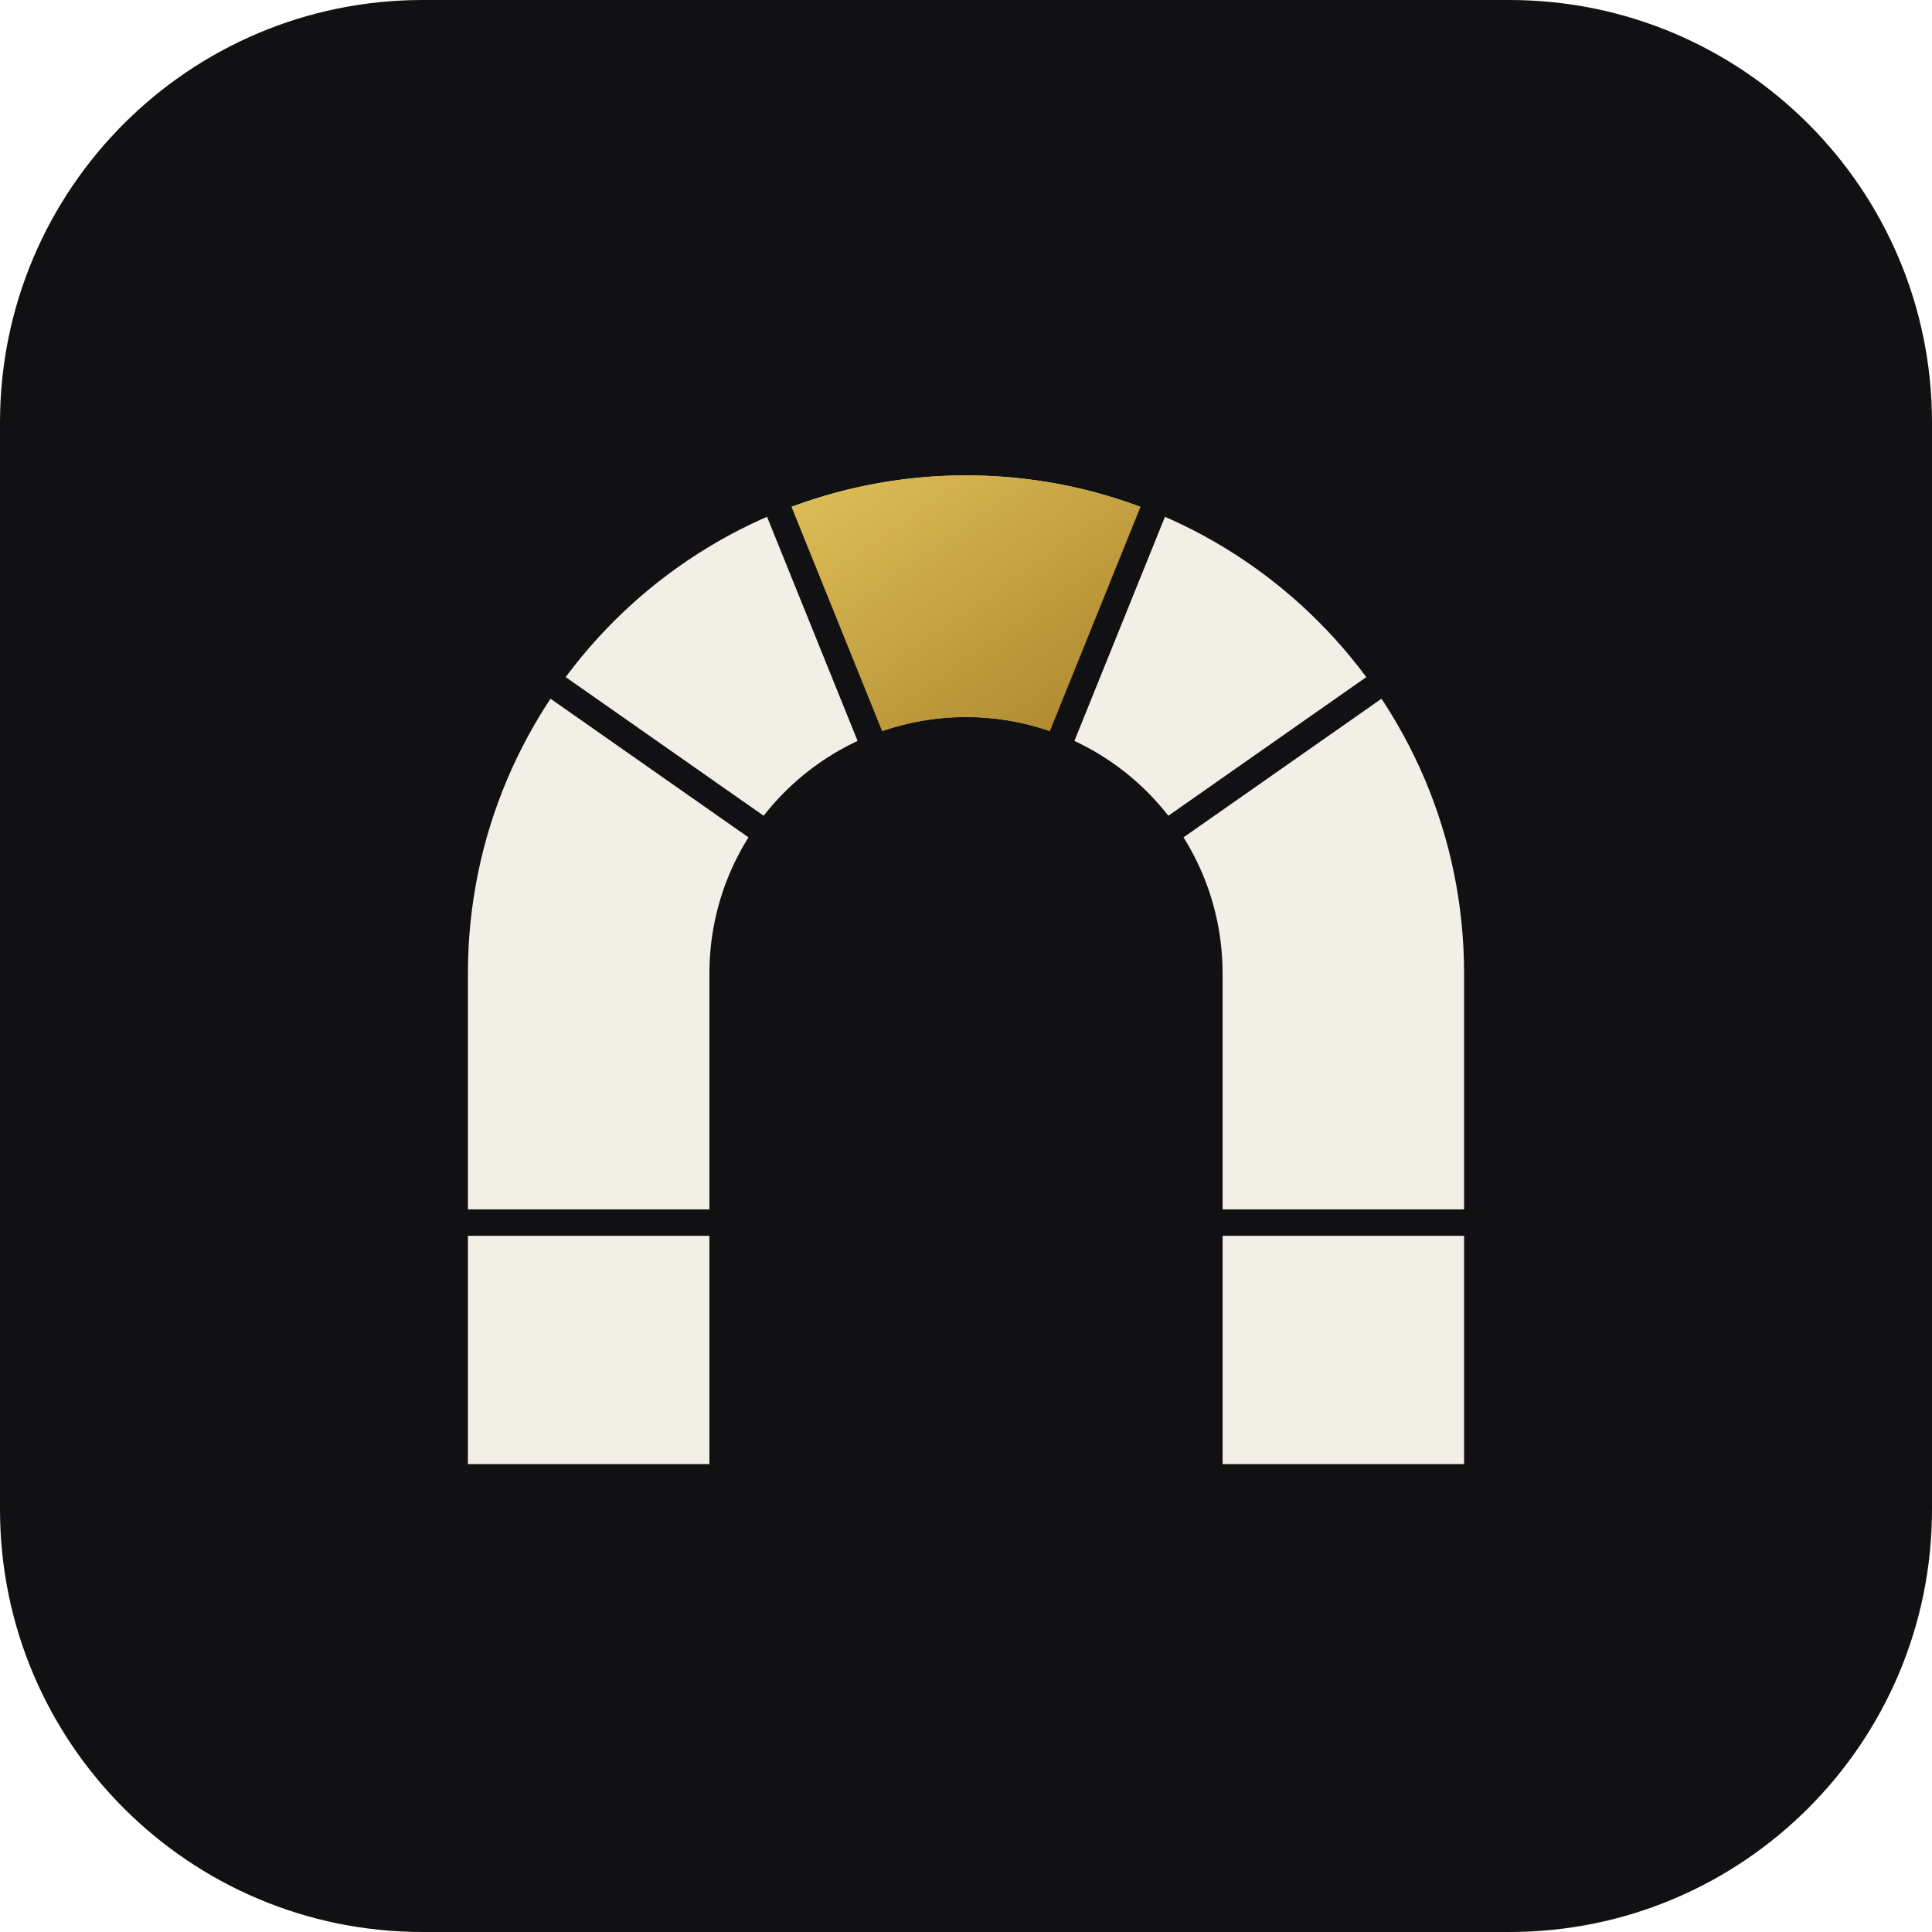
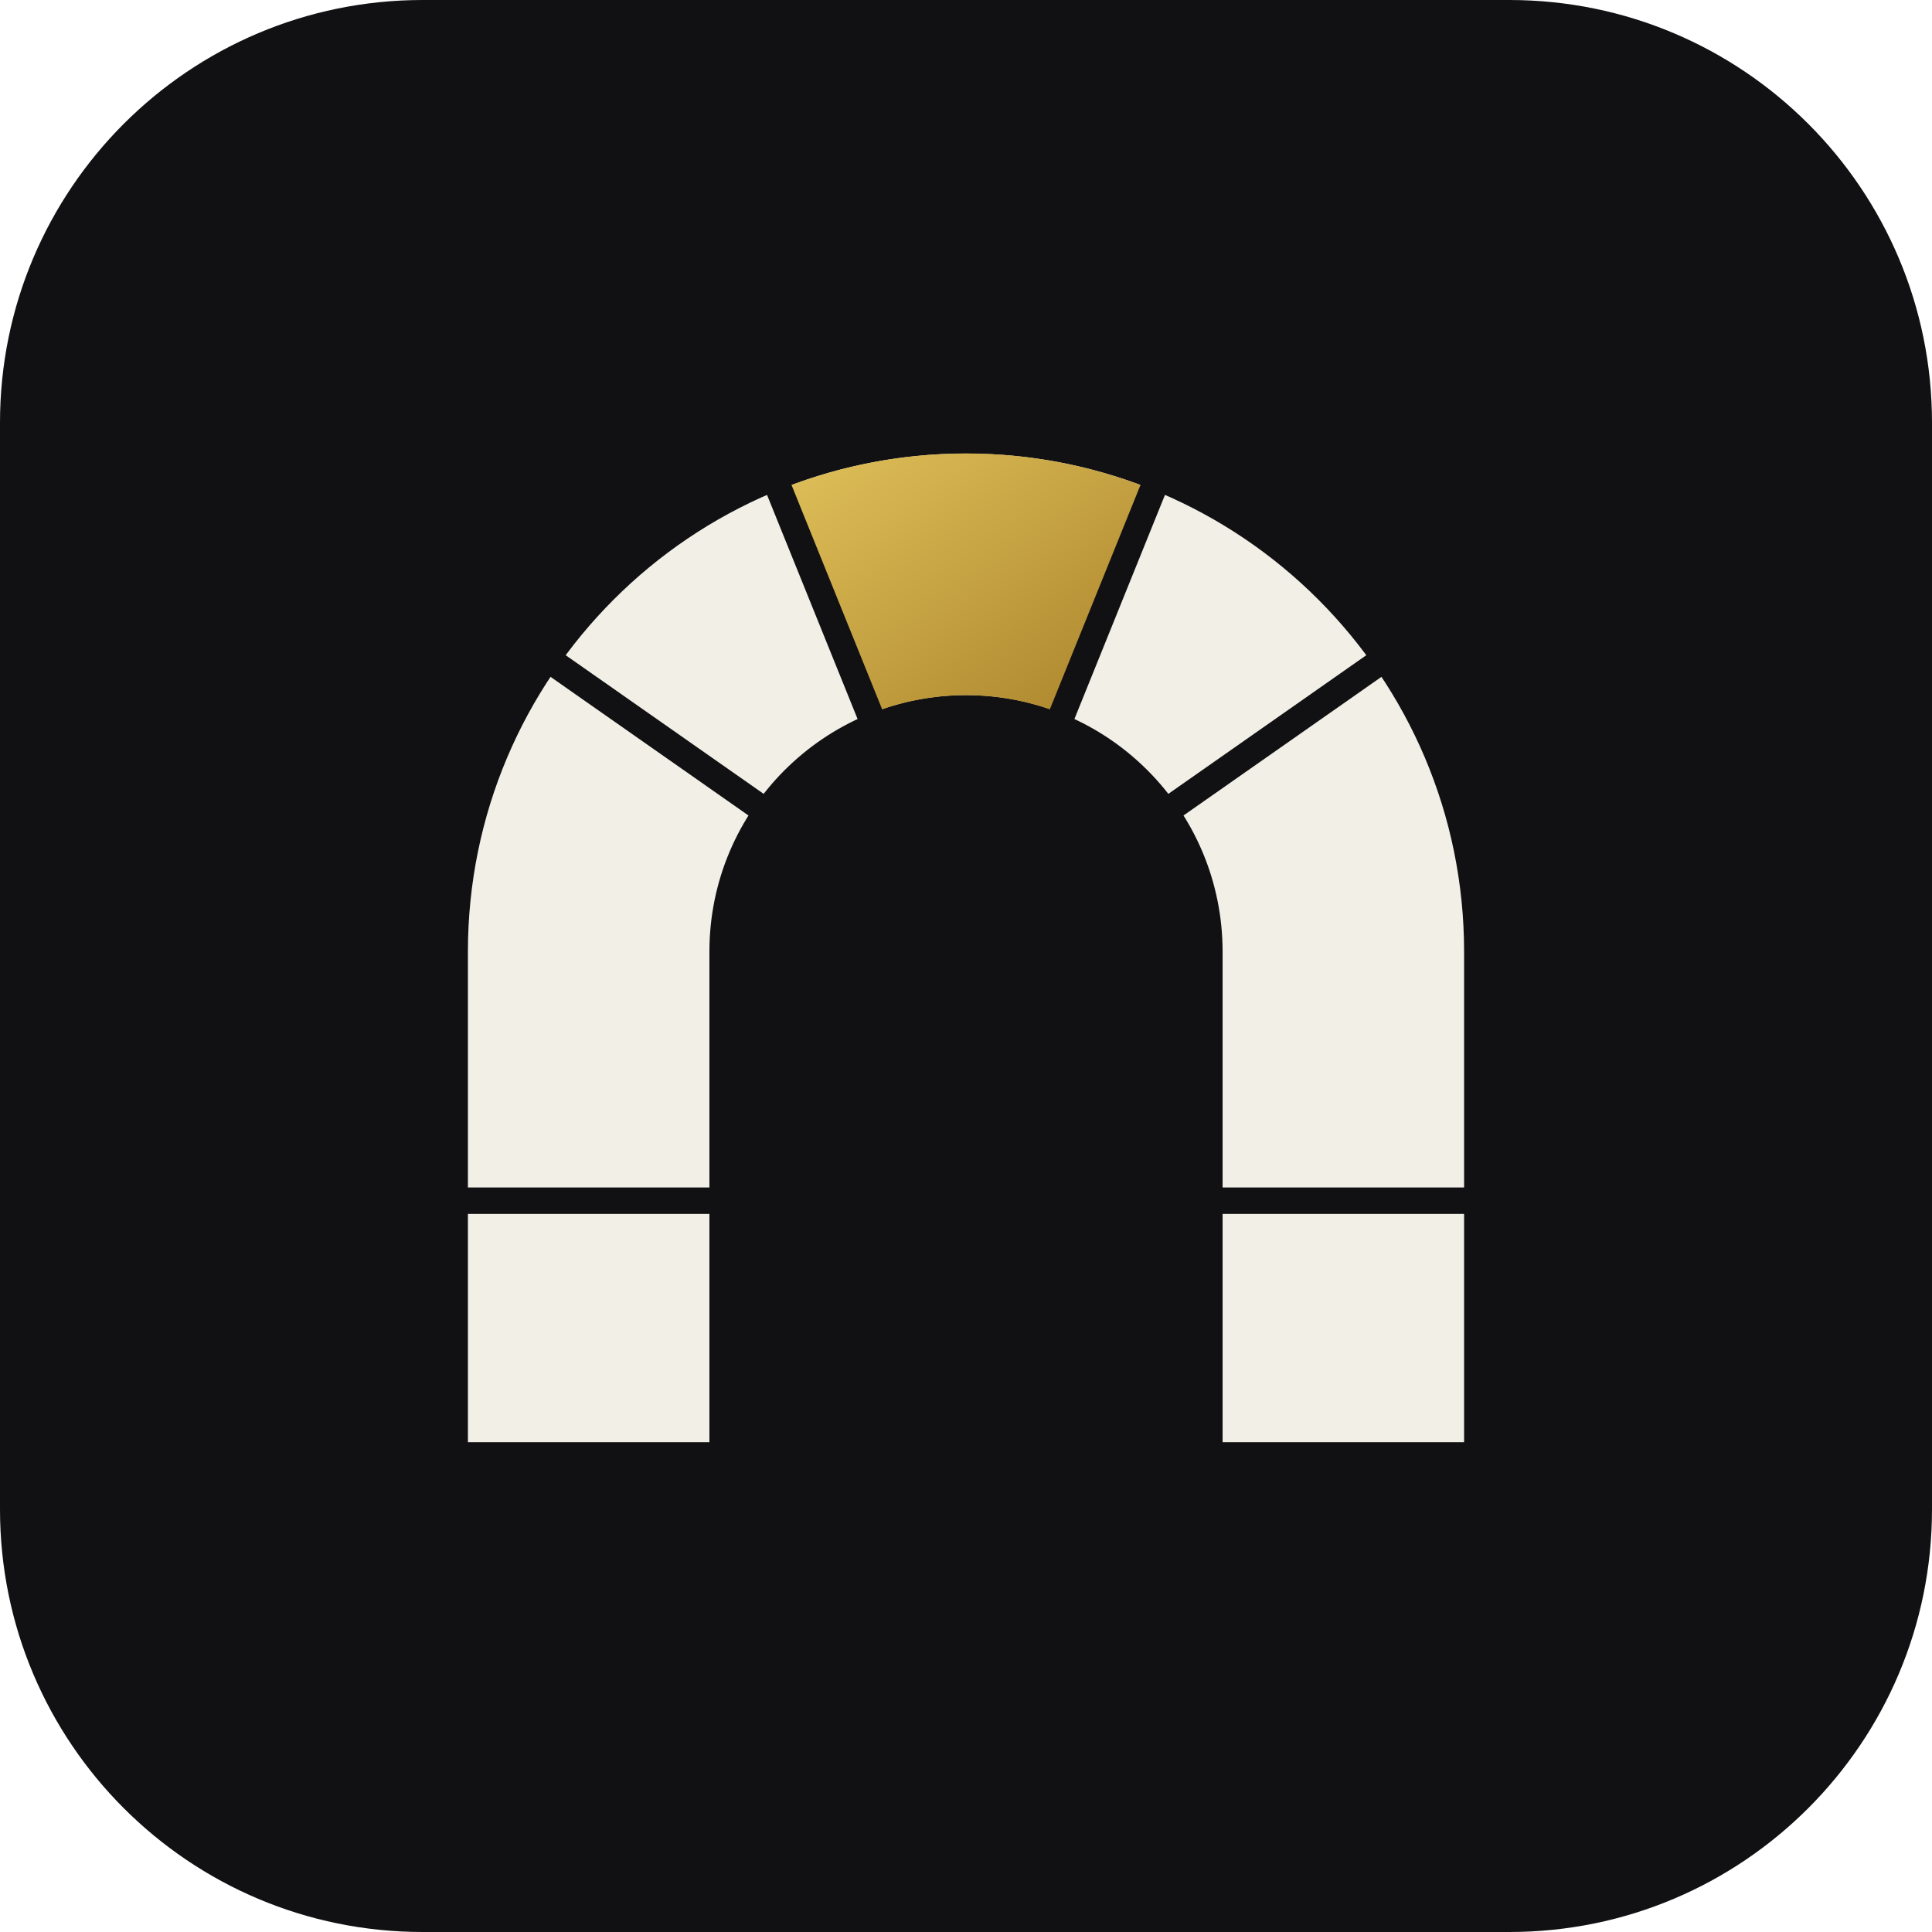
<svg xmlns="http://www.w3.org/2000/svg" viewBox="0 0 512 512" width="512" height="512">
  <defs>
    <linearGradient id="gold" x1="0" y1="0" x2="1" y2="1">
      <stop offset="0" stop-color="#e0c15a" />
      <stop offset="1" stop-color="#a9822a" />
    </linearGradient>
  </defs>
  <rect width="512" height="512" rx="112" fill="#111113" />
-   <path fill="#f2efe7" d="M124,388 L124,258 A132,132 0 0 1 388,258 L388,388 L324,388 L324,258 A68,68 0 0 0 188,258 L188,388 Z" />
-   <path fill="url(#gold)" d="M206.5,135.6 A132,132 0 0 1 305.5,135.6 L281.5,195.0 A68,68 0 0 0 230.5,195.0 Z" />
-   <g stroke="#111113" stroke-width="7" stroke-linecap="round">
-     <line x1="230.5" y1="195.0" x2="206.5" y2="135.6" />
-     <line x1="281.5" y1="195.0" x2="305.5" y2="135.6" />
-     <line x1="200.3" y1="219.0" x2="147.9" y2="182.3" />
-     <line x1="311.7" y1="219.0" x2="364.1" y2="182.3" />
-     <line x1="124" y1="324" x2="188" y2="324" />
-     <line x1="324" y1="324" x2="388" y2="324" />
+   <g transform="translate(0,-5.8)">
+     <path fill="#f2efe7" d="M124,388 L124,258 A132,132 0 0 1 388,258 L388,388 L324,388 L324,258 A68,68 0 0 0 188,258 L188,388 Z" />
+     <path fill="url(#gold)" d="M206.5,135.6 A132,132 0 0 1 305.5,135.6 L281.5,195.0 A68,68 0 0 0 230.5,195.0 Z" />
+     <g stroke="#111113" stroke-width="7" stroke-linecap="round">
+       <line x1="230.5" y1="195.0" x2="206.5" y2="135.6" />
+       <line x1="281.5" y1="195.0" x2="305.5" y2="135.6" />
+       <line x1="200.3" y1="219.0" x2="147.9" y2="182.3" />
+       <line x1="311.7" y1="219.0" x2="364.1" y2="182.3" />
+       <line x1="124" y1="324" x2="188" y2="324" />
+       <line x1="324" y1="324" x2="388" y2="324" />
+     </g>
  </g>
</svg>
